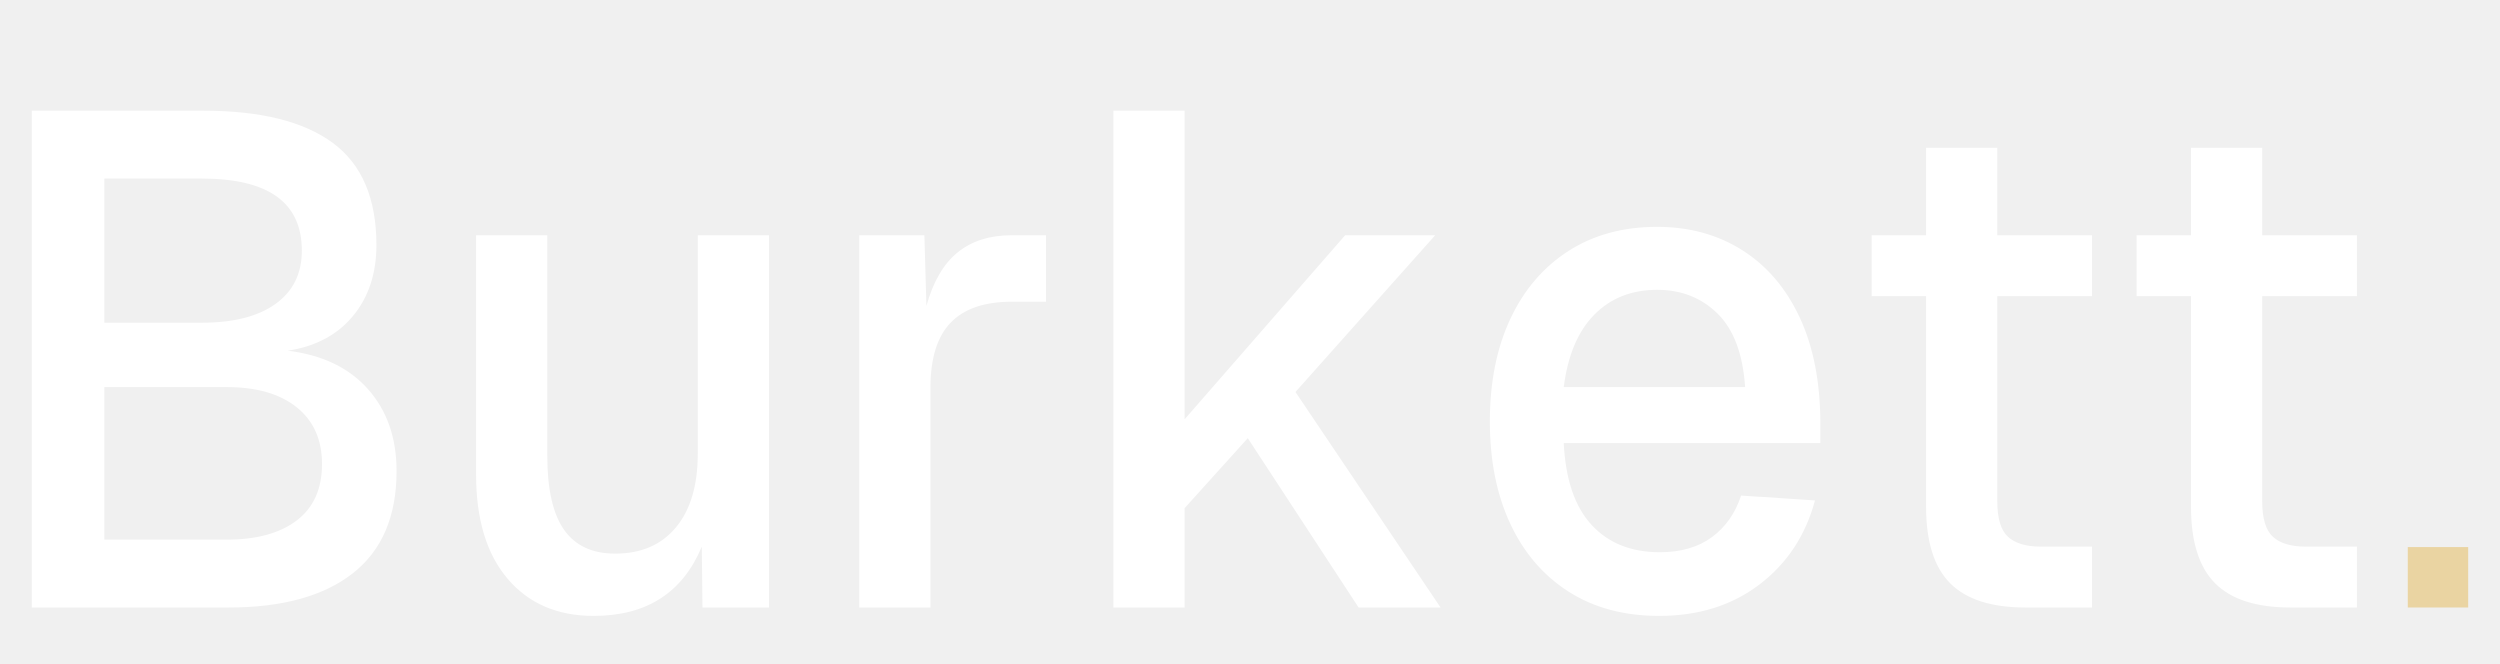
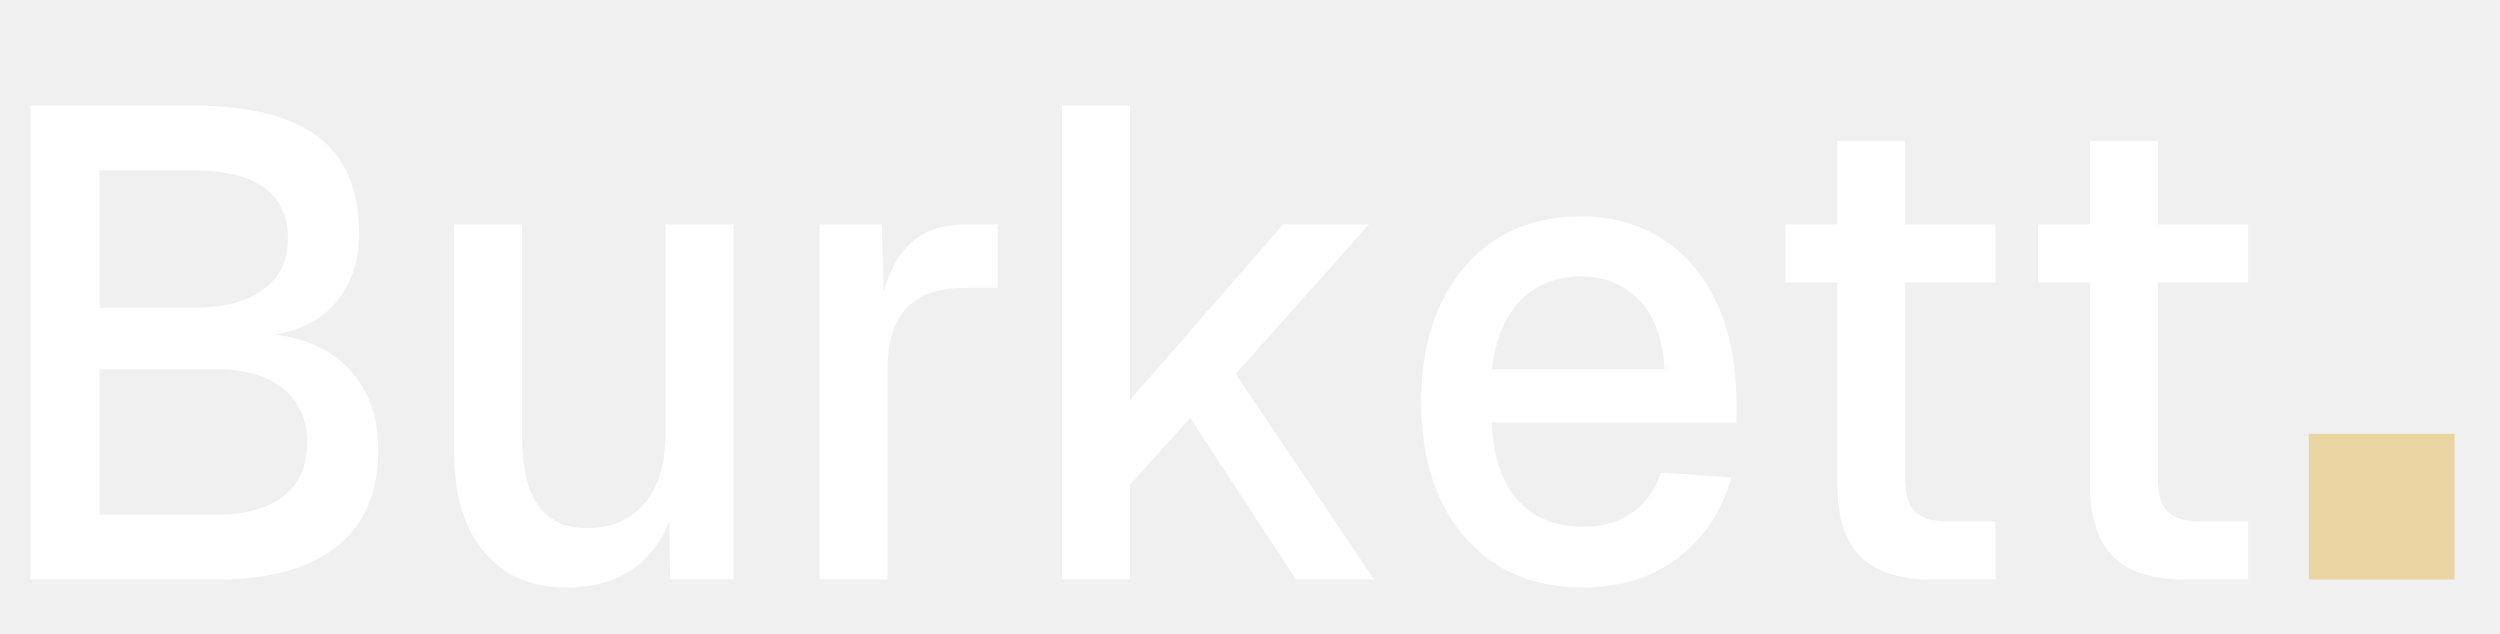
- <svg xmlns="http://www.w3.org/2000/svg" viewBox="0 0 157.20 41.73" fill="none" role="img" aria-labelledby="title desc">
+ <svg xmlns="http://www.w3.org/2000/svg" viewBox="0 0 164.8 41.73" fill="none" role="img" aria-labelledby="title desc">
  <g id="burkett" fill="#ffffff">
    <path d="M2.0 38.2V6.96H12.771Q18.178 6.96 20.924 8.984Q23.669 11.008 23.669 15.408Q23.669 18.092 22.191 19.874Q20.712 21.656 18.093 22.052Q21.346 22.448 23.141 24.472Q24.936 26.496 24.936 29.62Q24.936 33.888 22.191 36.044Q19.445 38.2 14.376 38.2ZM6.562 20.292H12.687Q15.686 20.292 17.333 19.104Q18.98 17.916 18.98 15.76Q18.98 11.228 12.687 11.228H6.562ZM6.562 33.932H14.25Q17.08 33.932 18.664 32.722Q20.248 31.512 20.248 29.18Q20.248 26.892 18.664 25.616Q17.08 24.34 14.25 24.34H6.562Z M37.328 38.728Q33.907 38.728 31.922 36.396Q29.936 34.064 29.936 29.84V14.792H34.414V28.652Q34.414 31.82 35.47 33.316Q36.526 34.812 38.68 34.812Q41.13 34.812 42.503 33.162Q43.876 31.512 43.876 28.52V14.792H48.353V38.2H44.171L44.129 34.372Q42.313 38.728 37.328 38.728Z M54.029 38.2V14.792H58.126L58.253 19.236Q58.887 16.948 60.217 15.87Q61.548 14.792 63.618 14.792H65.772V18.972H63.618Q61.041 18.972 59.774 20.292Q58.507 21.612 58.507 24.384V38.2Z M70.012 38.2V6.96H74.489V26.364L84.584 14.792H90.245L81.459 24.648L90.583 38.2H85.429L78.46 27.552L74.489 31.952V38.2Z M104.326 38.728Q101.032 38.728 98.645 37.21Q96.259 35.692 94.97 32.942Q93.682 30.192 93.682 26.496Q93.682 22.8 94.97 20.05Q96.259 17.3 98.624 15.782Q100.989 14.264 104.2 14.264Q107.241 14.264 109.564 15.738Q111.887 17.212 113.176 19.984Q114.464 22.756 114.464 26.672V27.86H98.328Q98.497 31.292 100.081 33.008Q101.665 34.724 104.369 34.724Q106.354 34.724 107.642 33.778Q108.931 32.832 109.48 31.16L114.126 31.468Q113.239 34.768 110.641 36.748Q108.044 38.728 104.326 38.728ZM98.328 24.34H109.733Q109.522 21.216 108.001 19.72Q106.481 18.224 104.2 18.224Q101.792 18.224 100.25 19.786Q98.708 21.348 98.328 24.34Z M127.363 38.2Q124.153 38.2 122.632 36.682Q121.112 35.164 121.112 31.864V18.62H117.69V14.792H121.112V9.292H125.589V14.792H131.545V18.62H125.589V31.512Q125.589 33.14 126.265 33.756Q126.941 34.372 128.335 34.372H131.545V38.2Z M144.021 38.2Q140.811 38.2 139.291 36.682Q137.77 35.164 137.77 31.864V18.62H134.348V14.792H137.77V9.292H142.247V14.792H148.203V18.62H142.247V31.512Q142.247 33.14 142.923 33.756Q143.599 34.372 144.993 34.372H148.203V38.2Z" />
  </g>
  <g id="period" fill="#ead4a2">
-     <rect x="151.4" y="34.4" width="3.8" height="3.8" rx="0" />
+     <rect x="152.2" y="28.6" width="9.6" height="9.6" rx="0" />
  </g>
</svg>
